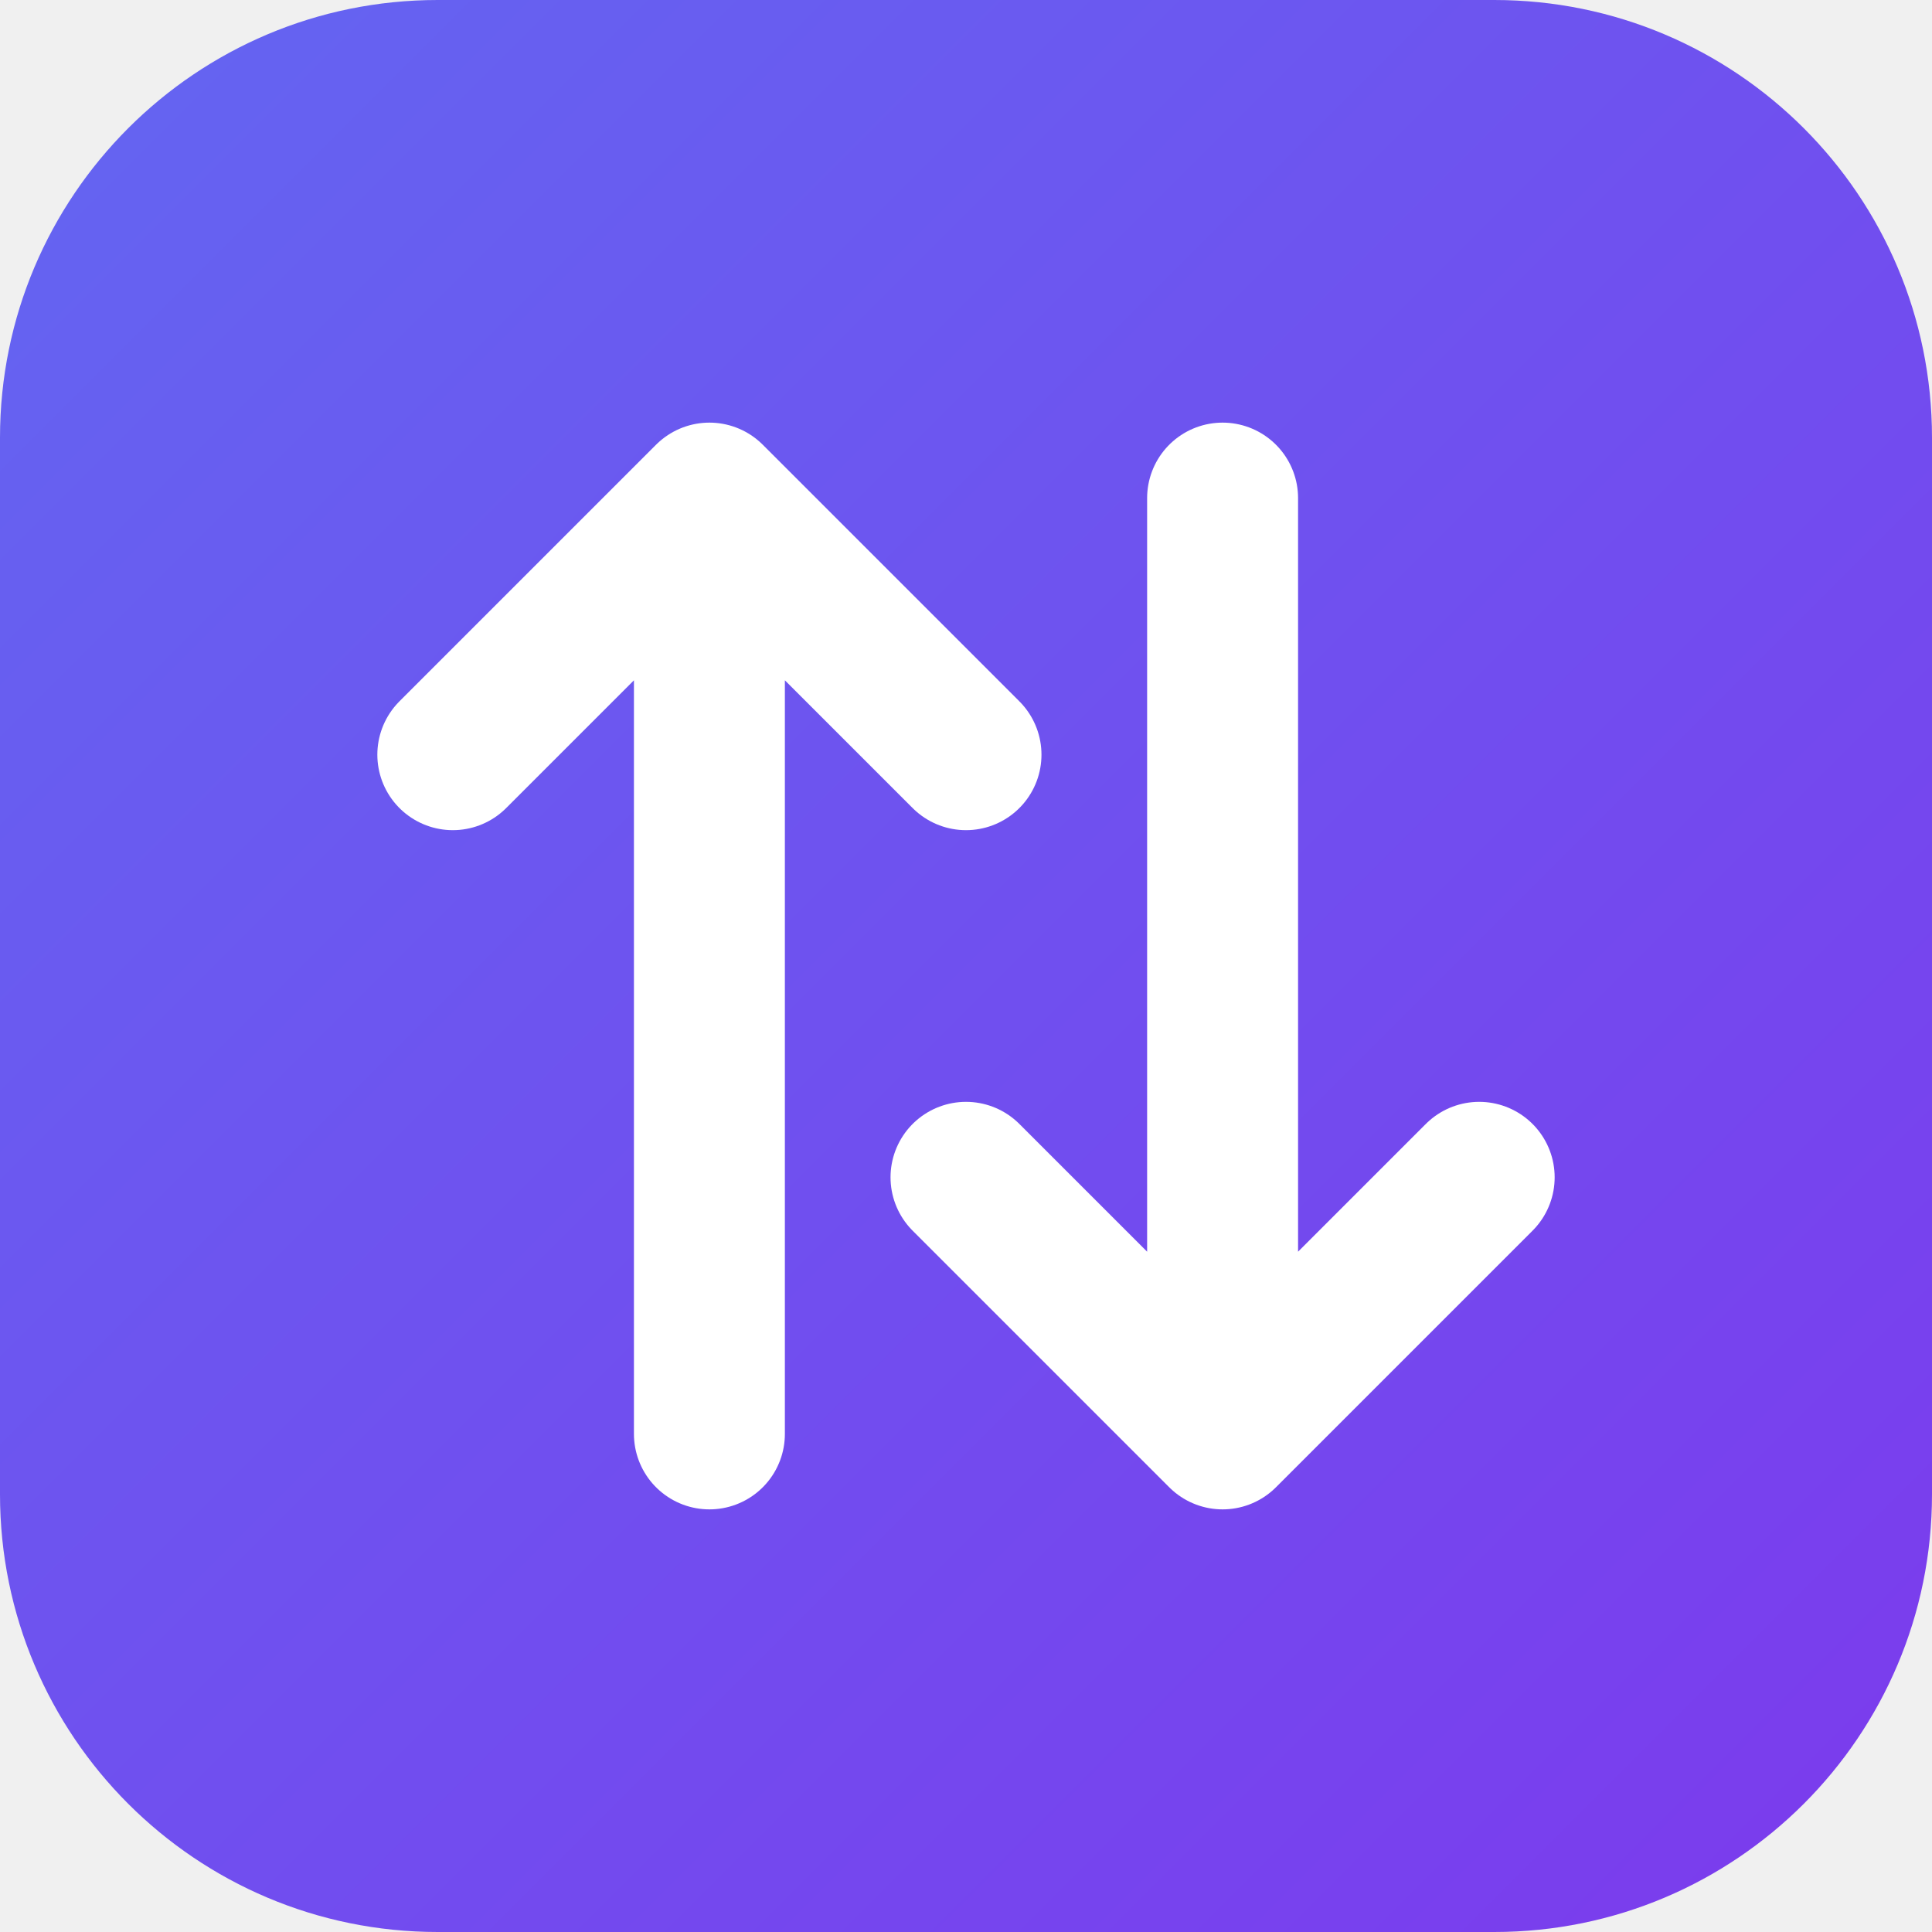
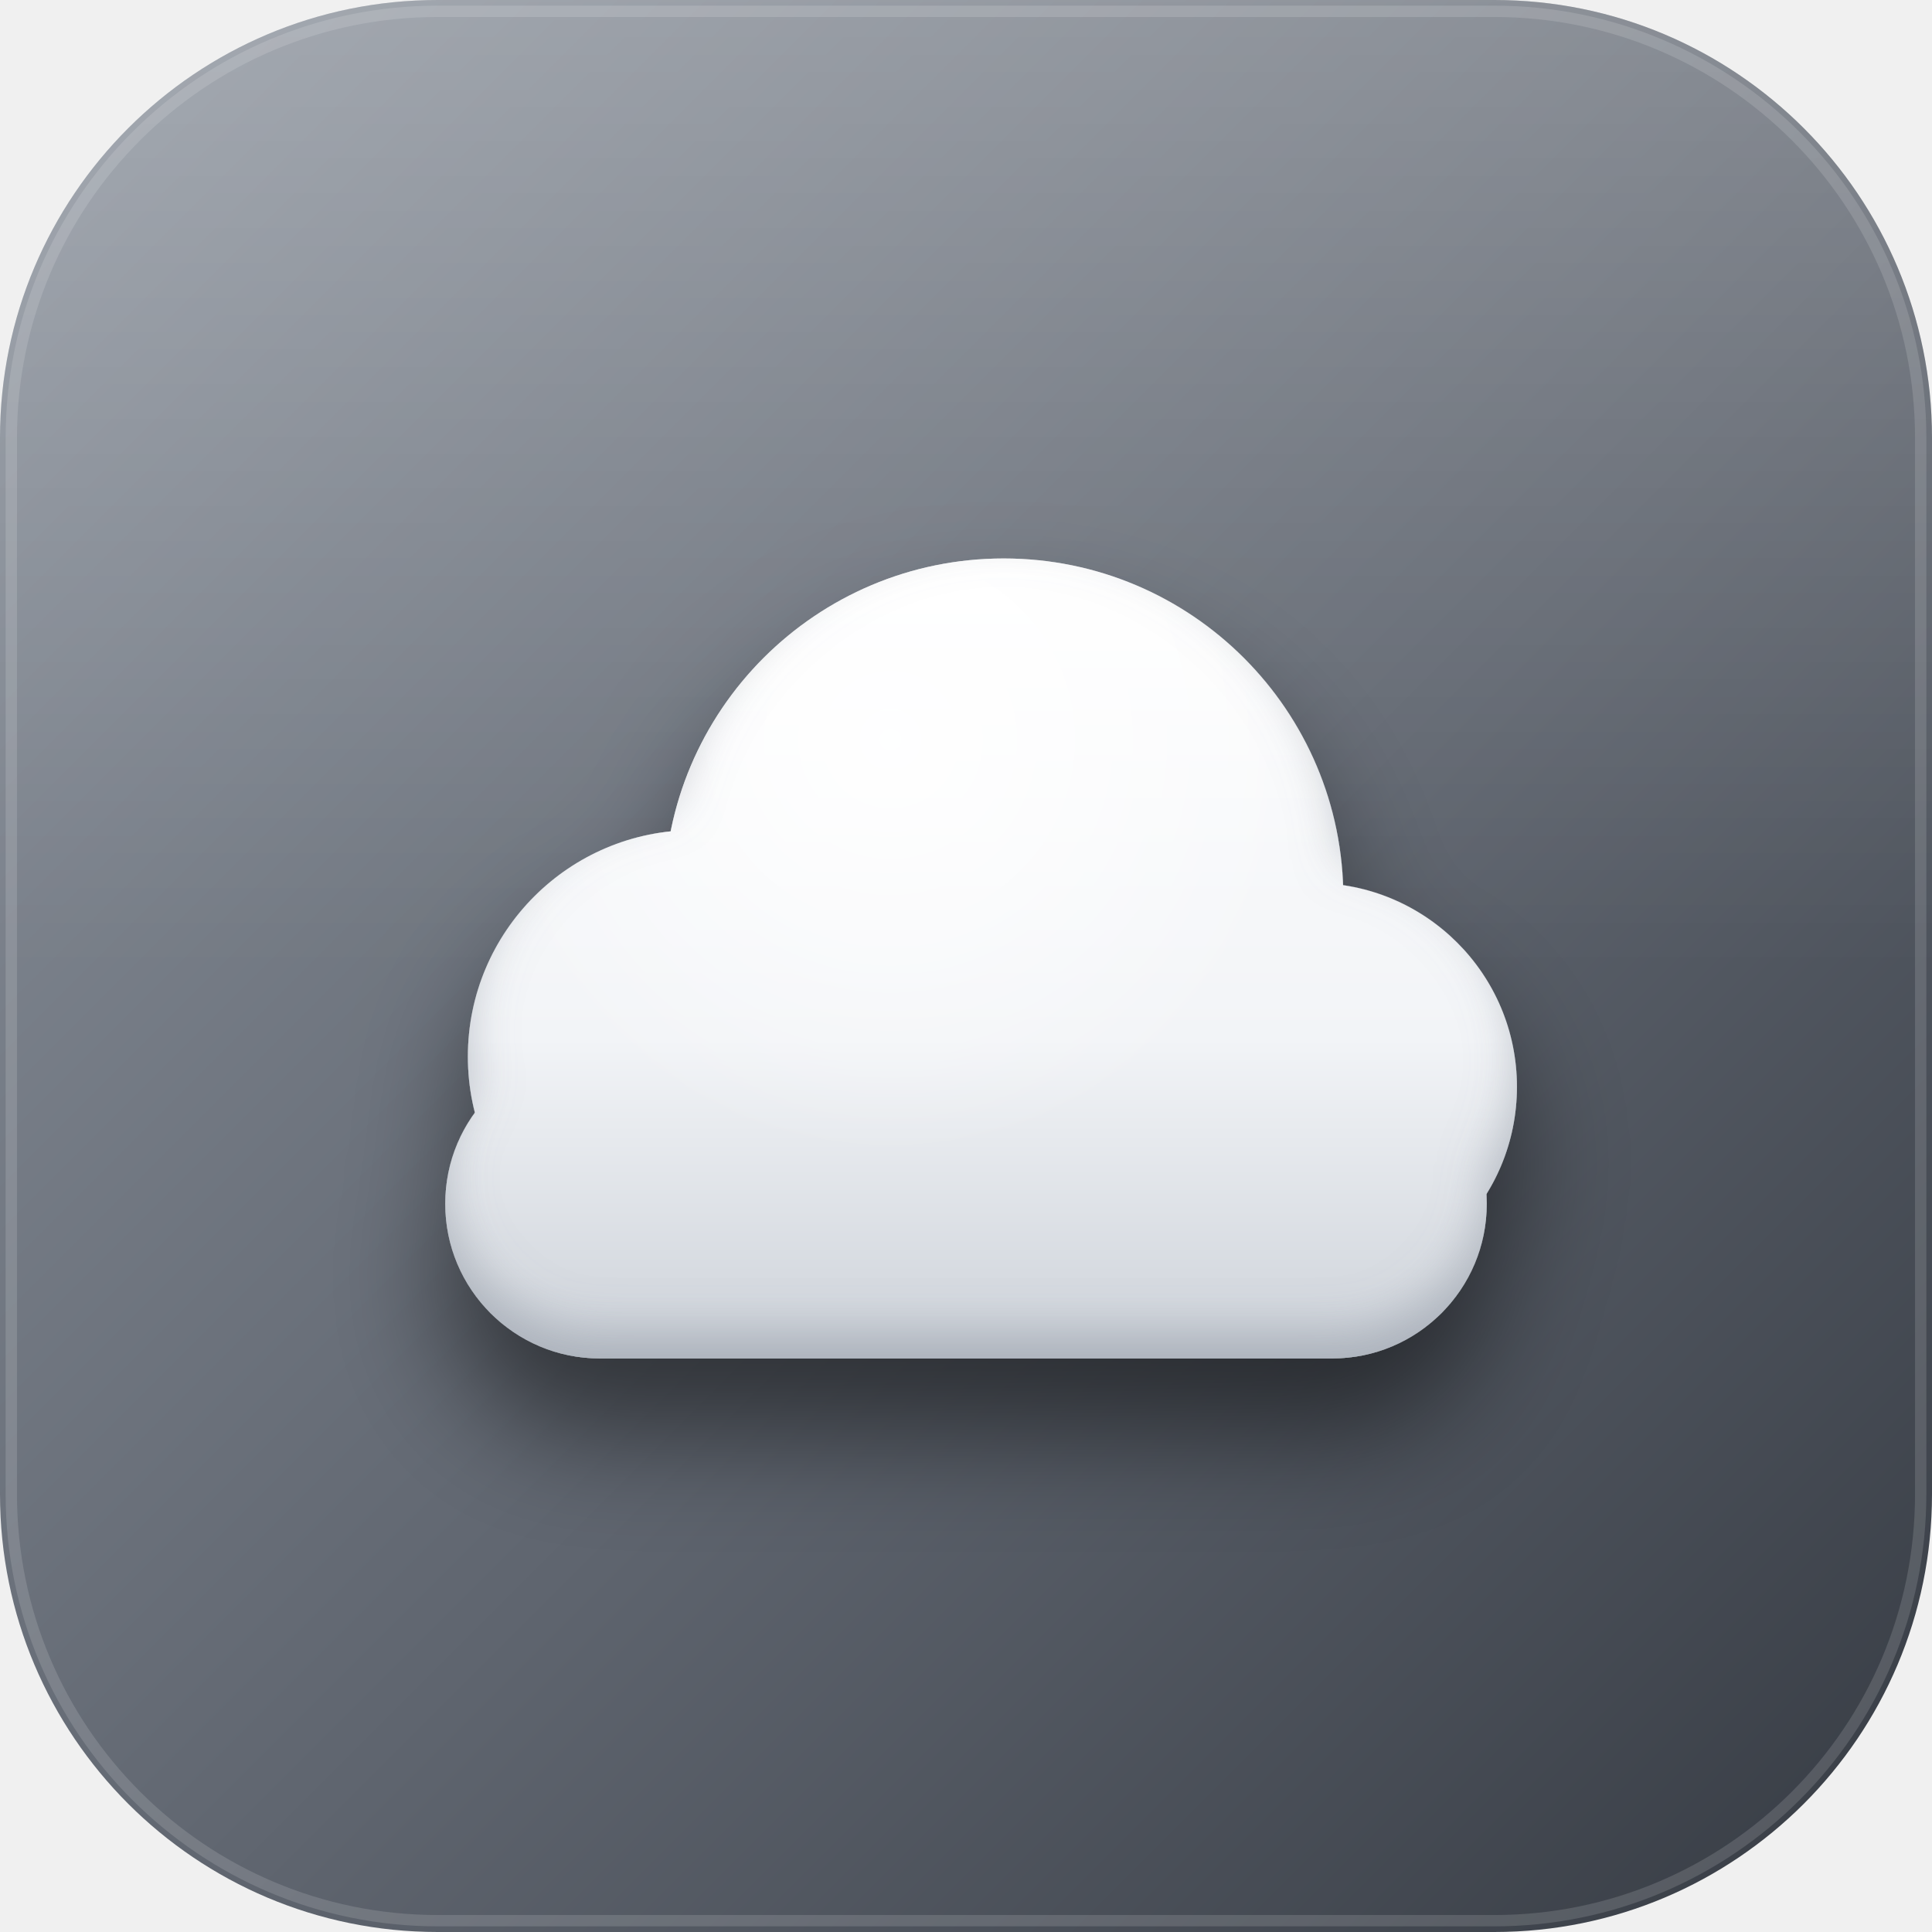
- <svg xmlns="http://www.w3.org/2000/svg" viewBox="0 0 512 512">
+ <svg xmlns="http://www.w3.org/2000/svg" viewBox="0 0 512 512" width="512" height="512">
  <defs>
-     <linearGradient id="g" x1="0" y1="0" x2="1" y2="1">
-       <stop offset="0" stop-color="#6366f1" />
-       <stop offset="1" stop-color="#7c3aed" />
+     <linearGradient id="bg" x1="0" y1="0" x2="1" y2="1">
+       <stop offset="0" stop-color="#8f96a0" />
+       <stop offset=".55" stop-color="#5f656f" />
+       <stop offset="1" stop-color="#353a42" />
    </linearGradient>
+     <linearGradient id="sheen" x1="0" y1="0" x2="0" y2="1">
+       <stop offset="0" stop-color="#fff" stop-opacity=".22" />
+       <stop offset=".5" stop-color="#fff" stop-opacity="0" />
+     </linearGradient>
+     <linearGradient id="cloud" gradientUnits="userSpaceOnUse" x1="256.0" y1="148.0" x2="256.0" y2="360.0">
+       <stop offset="0" stop-color="#ffffff" />
+       <stop offset=".6" stop-color="#f2f4f7" />
+       <stop offset="1" stop-color="#cdd2d9" />
+     </linearGradient>
+     <radialGradient id="gloss" gradientUnits="userSpaceOnUse" cx="236.0" cy="196.0" r="110.0">
+       <stop offset="0" stop-color="#fff" stop-opacity=".9" />
+       <stop offset="1" stop-color="#fff" stop-opacity="0" />
+     </radialGradient>
+     <filter id="shadow" x="-30%" y="-30%" width="160%" height="170%">
+       <feGaussianBlur in="SourceAlpha" stdDeviation="15.0" />
+       <feOffset dy="20.0" result="b" />
+       <feComponentTransfer>
+         <feFuncA type="linear" slope=".5" />
+       </feComponentTransfer>
+       <feMerge>
+         <feMergeNode />
+         <feMergeNode in="SourceGraphic" />
+       </feMerge>
+     </filter>
+     <filter id="inner" x="-10%" y="-10%" width="120%" height="120%">
+       <feOffset dy="-7.0" />
+       <feGaussianBlur stdDeviation="6.0" result="o" />
+       <feComposite in="SourceAlpha" in2="o" operator="out" result="edge" />
+       <feFlood flood-color="#8d95a0" flood-opacity=".5" />
+       <feComposite in2="edge" operator="in" />
+     </filter>
+     <clipPath id="cl">
+       <circle cx="184.0" cy="280.0" r="60.0" />
+       <circle cx="266.0" cy="238.0" r="90.0" />
+       <circle cx="348.0" cy="288.0" r="54.0" />
+       <rect x="118.0" y="278.0" width="276.0" height="82.0" rx="41.0" />
+     </clipPath>
  </defs>
-   <rect width="512" height="512" rx="116" fill="url(#g)" />
-   <g fill="none" stroke="#fff" stroke-width="40" stroke-linecap="round" stroke-linejoin="round">
-     <path d="M188 132v248M120 200l68-68 68 68" />
-     <path d="M324 380V132M256 312l68 68 68-68" />
+   <rect width="512" height="512" rx="116" fill="url(#bg)" />
+   <rect width="512" height="512" rx="116" fill="url(#sheen)" />
+   <rect x="3" y="3" width="506" height="506" rx="113" fill="none" stroke="#fff" stroke-opacity=".14" stroke-width="3" />
+   <g filter="url(#shadow)">
+     <g fill="url(#cloud)">
+       <circle cx="184.0" cy="280.0" r="60.0" />
+       <circle cx="266.0" cy="238.0" r="90.0" />
+       <circle cx="348.0" cy="288.0" r="54.0" />
+       <rect x="118.0" y="278.0" width="276.0" height="82.0" rx="41.0" />
+     </g>
+   </g>
+   <g clip-path="url(#cl)">
+     <rect width="512" height="512" fill="url(#gloss)" />
+     <g filter="url(#inner)" fill="#000">
+       <circle cx="184.0" cy="280.0" r="60.0" />
+       <circle cx="266.0" cy="238.0" r="90.0" />
+       <circle cx="348.0" cy="288.0" r="54.0" />
+       <rect x="118.0" y="278.0" width="276.0" height="82.0" rx="41.0" />
+     </g>
  </g>
</svg>
